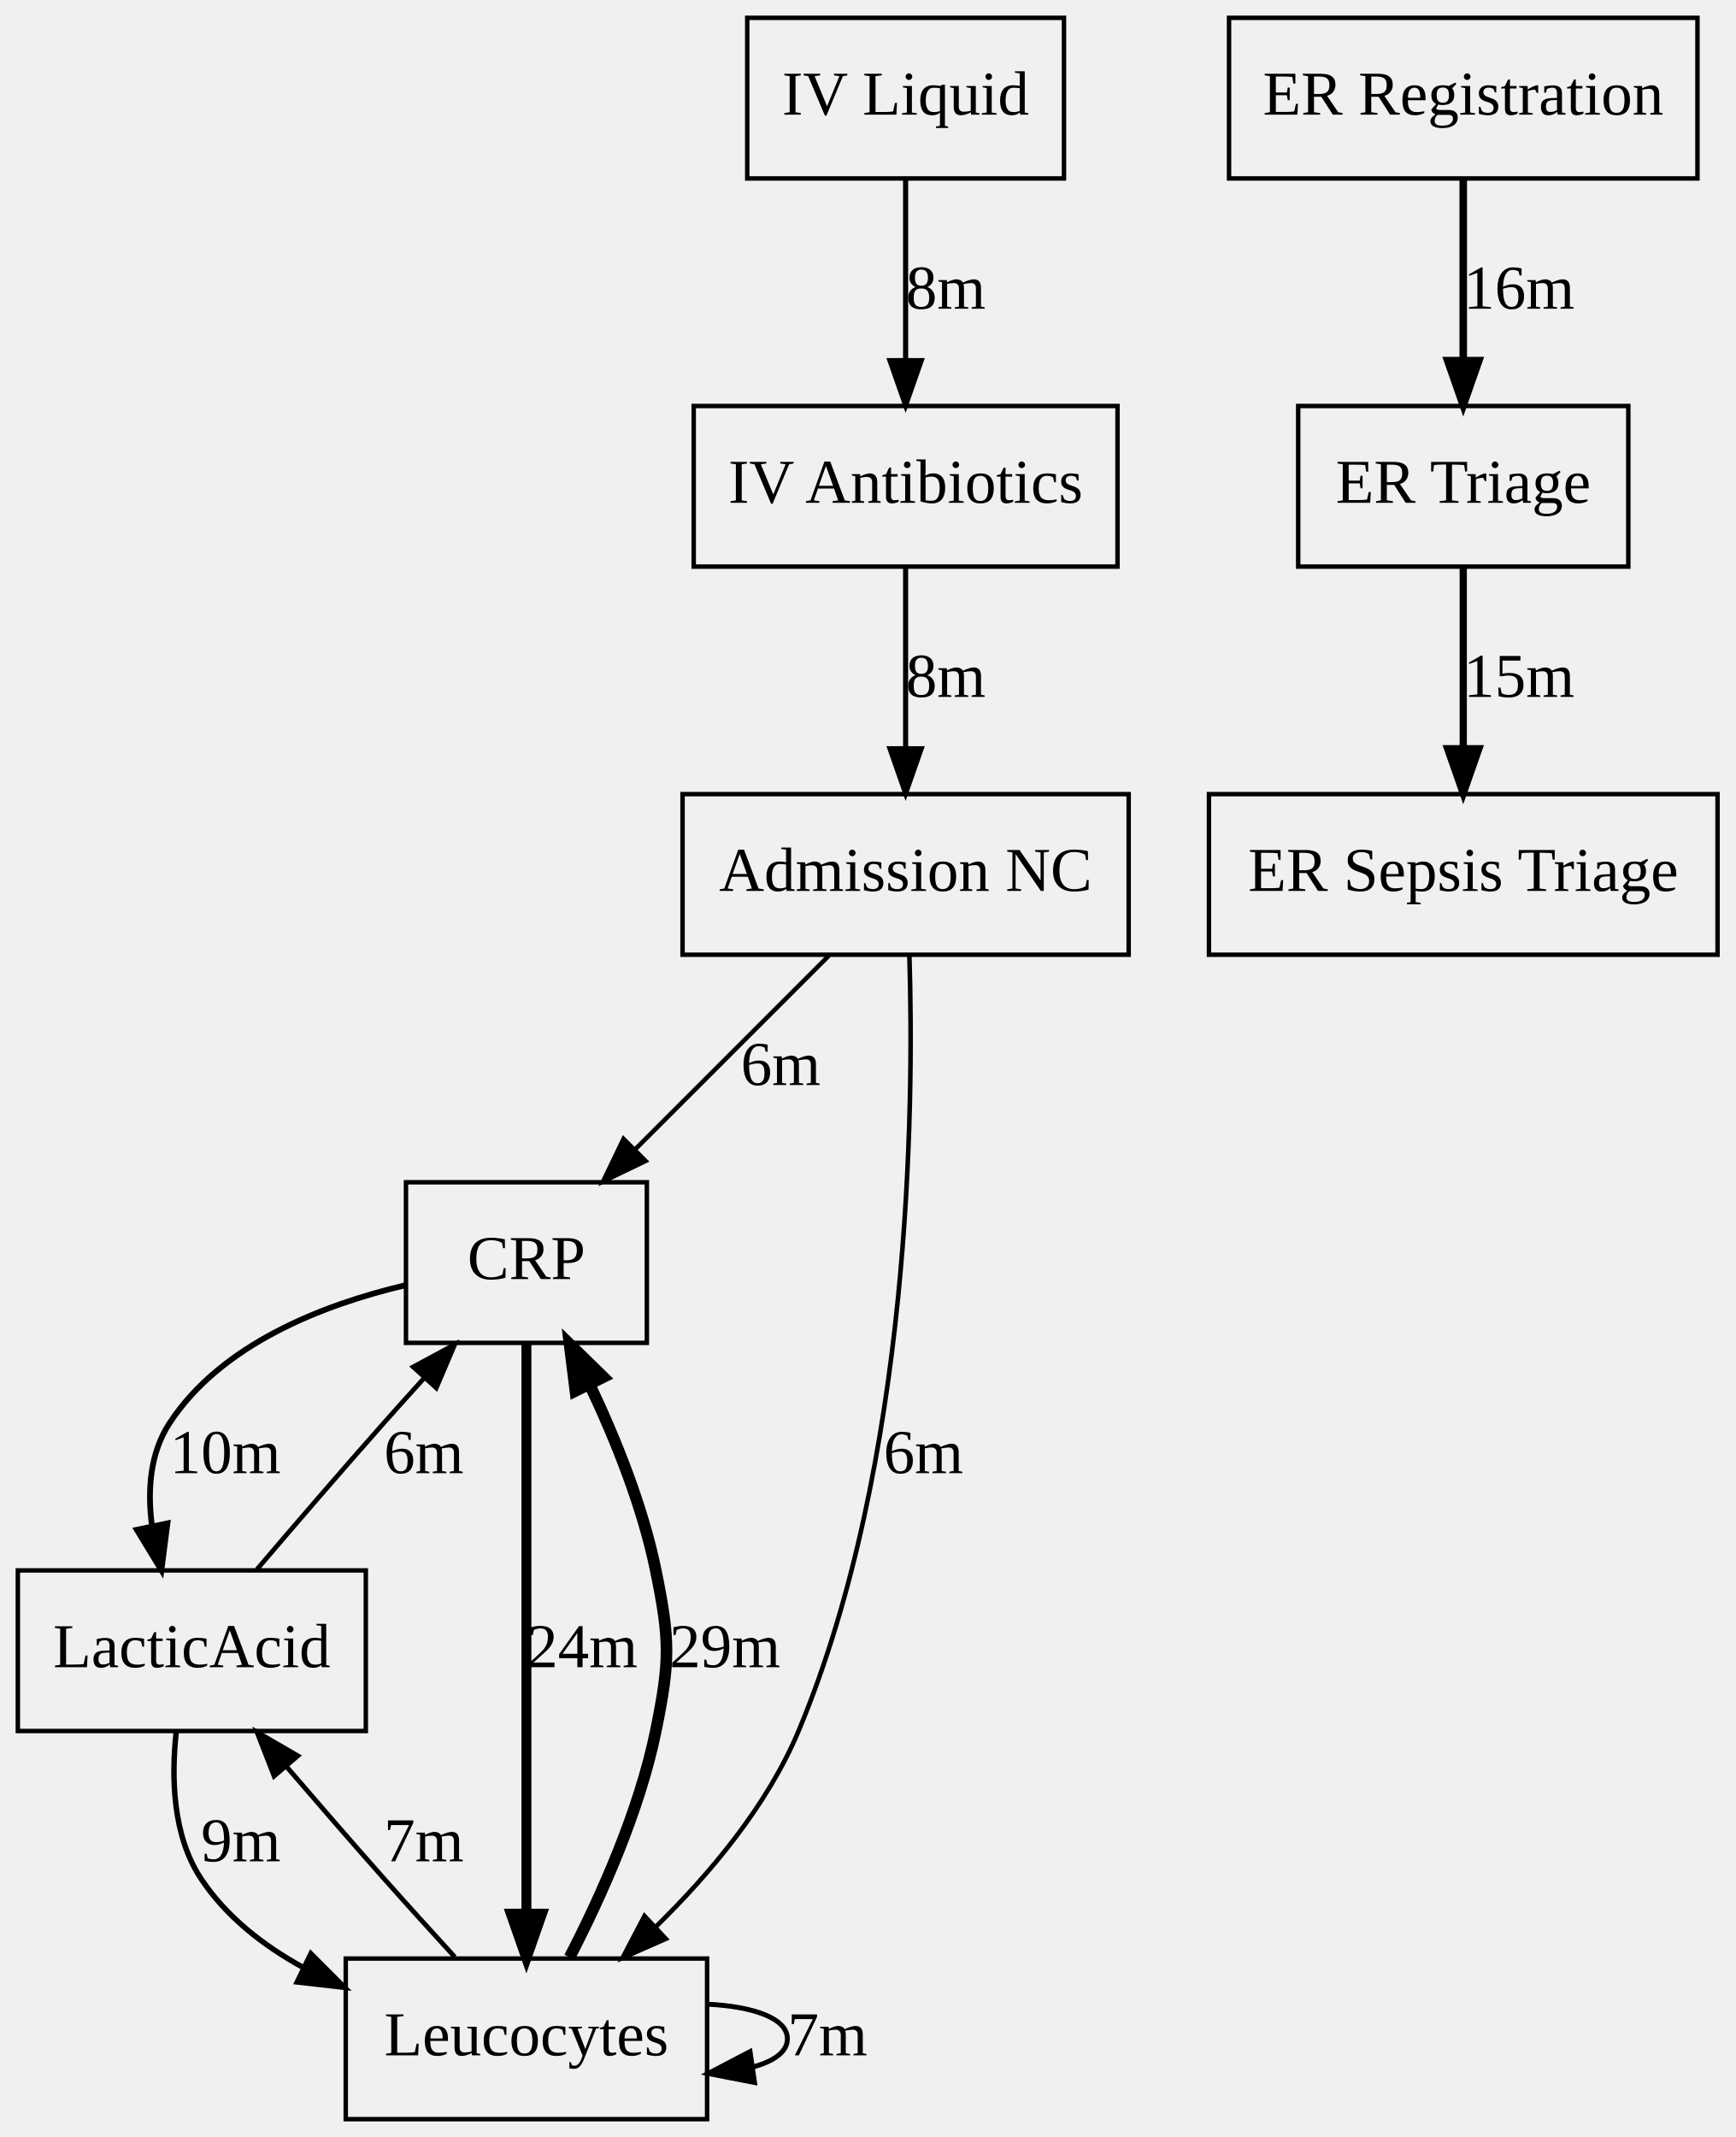
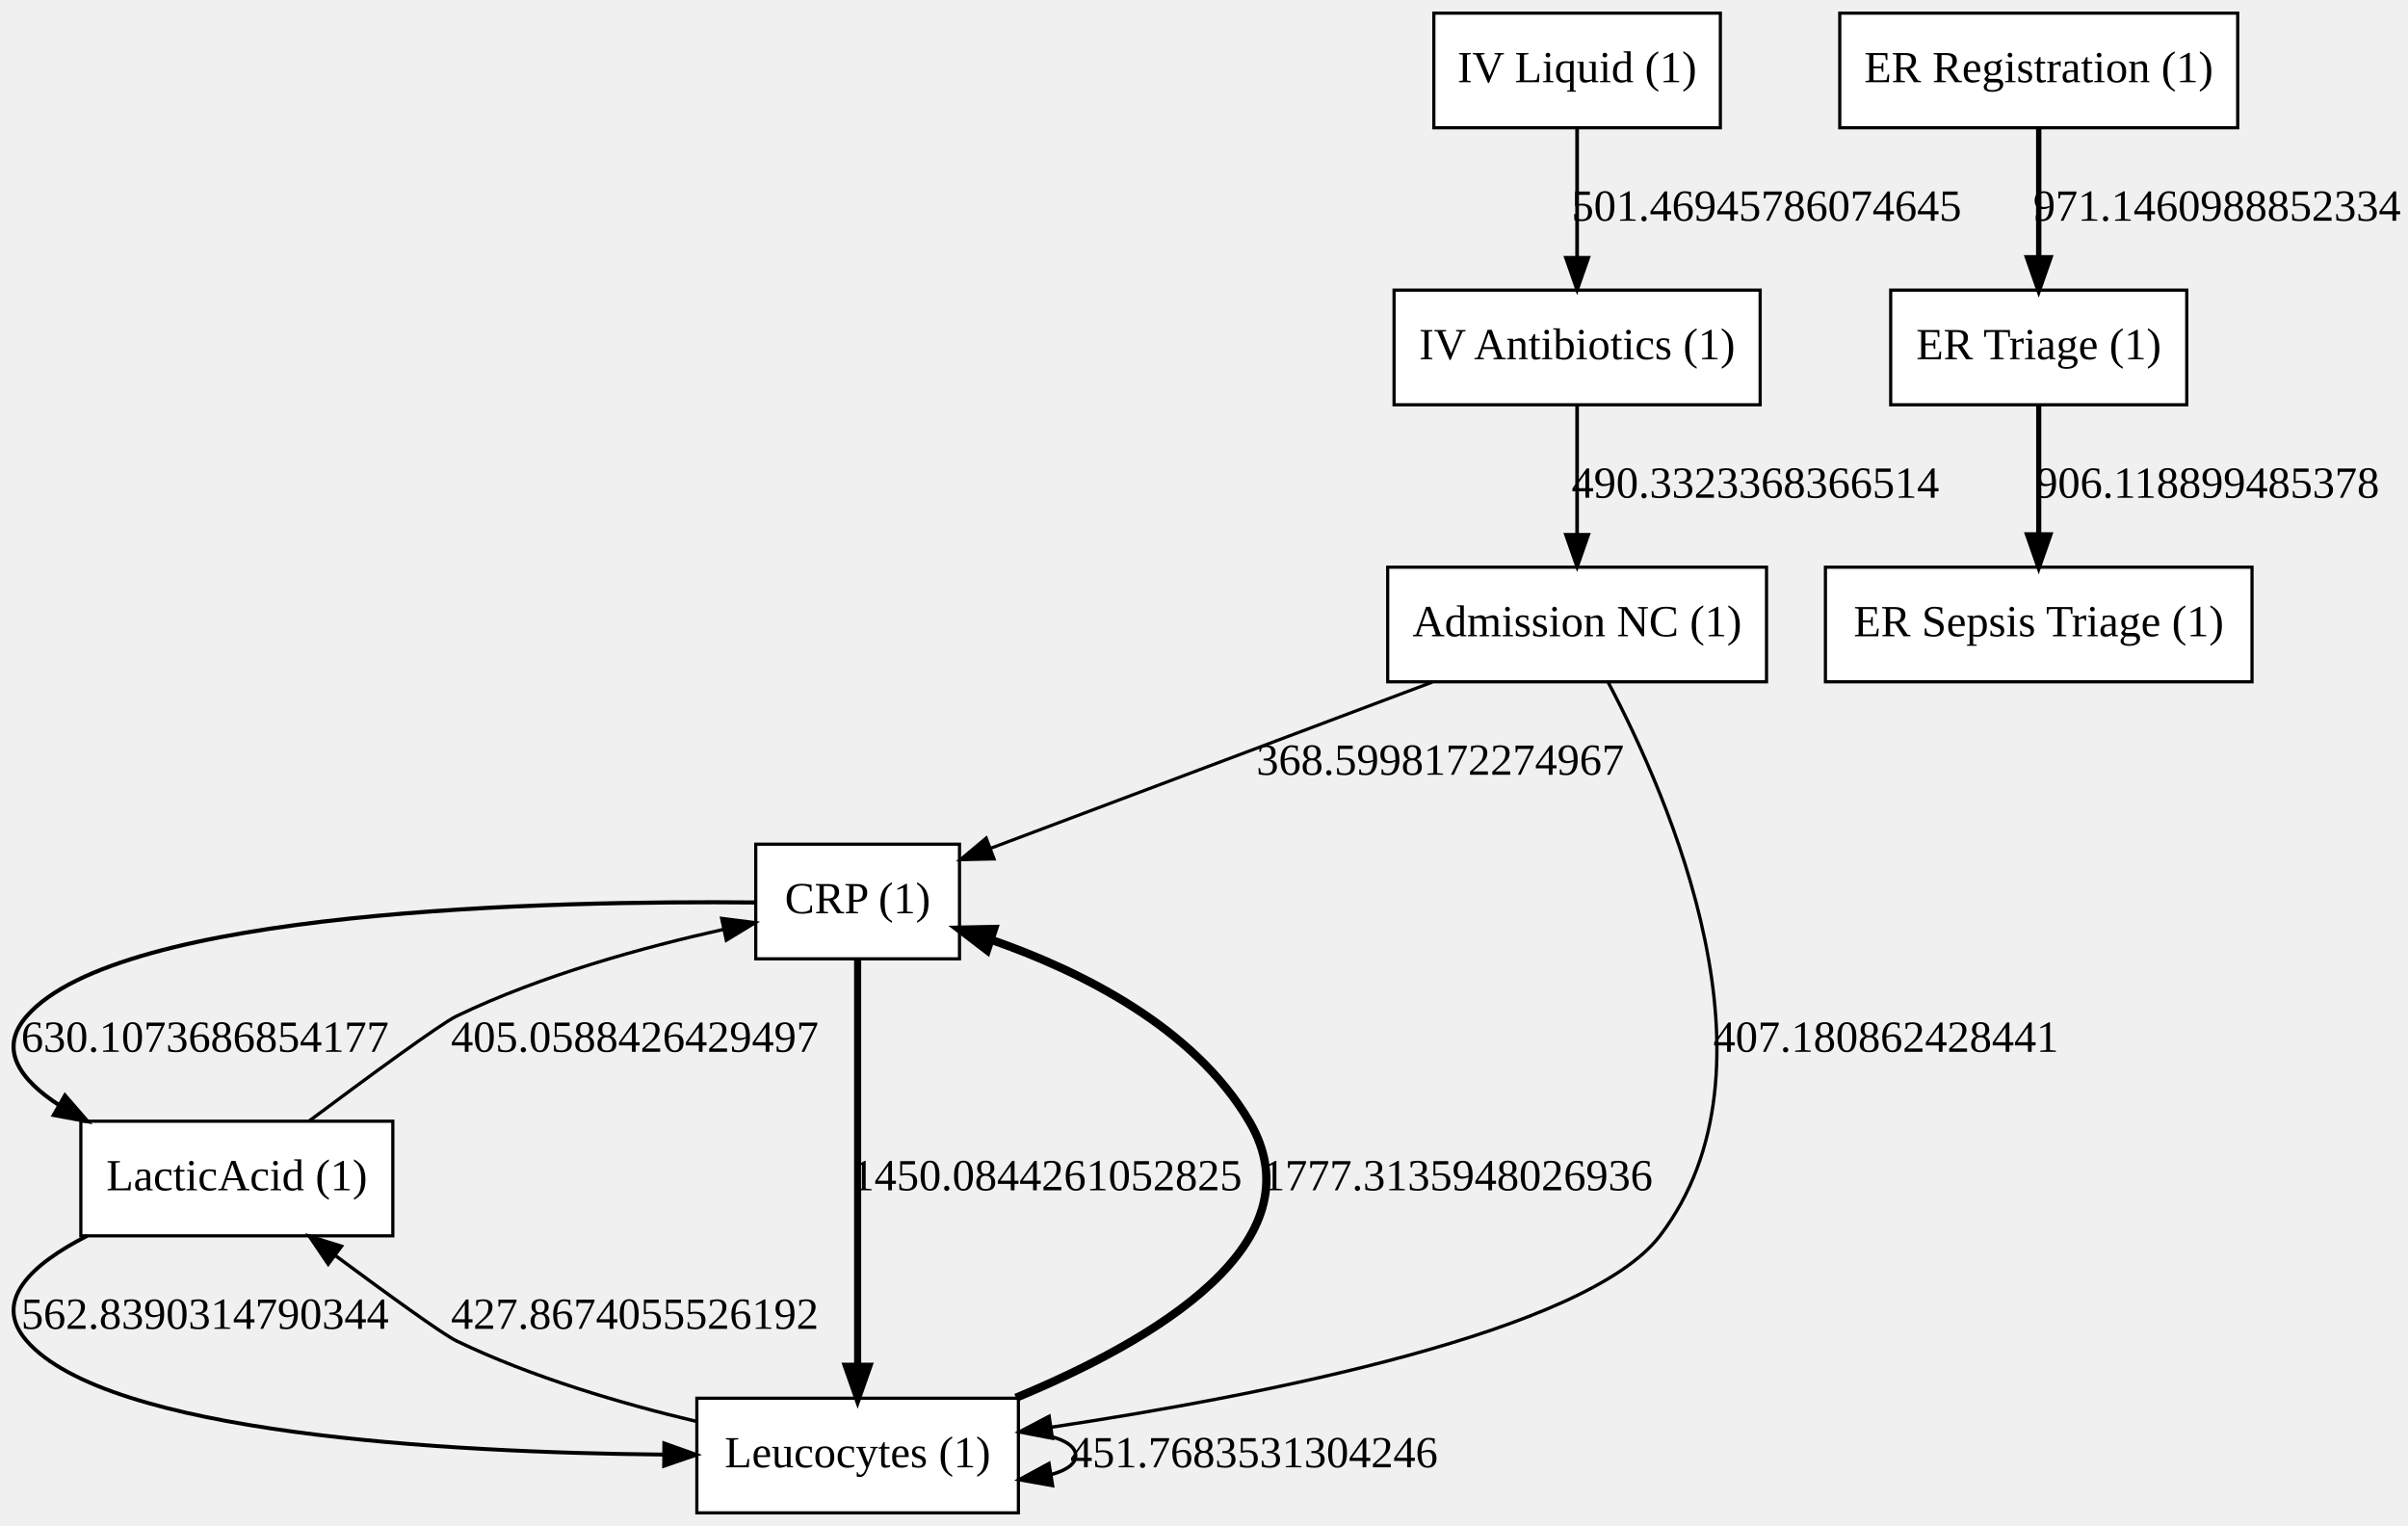
- <svg xmlns="http://www.w3.org/2000/svg" width="389pt" height="479pt" viewBox="0.00 0.00 389.00 479.00">
+ <svg xmlns="http://www.w3.org/2000/svg" width="756pt" height="479pt" viewBox="0.00 0.00 756.39 479.00">
  <g id="graph0" class="graph" transform="scale(1 1) rotate(0) translate(4 475)">
    <g id="node1" class="node">
-       <polygon fill="none" stroke="black" points="249,-297 149,-297 149,-261 249,-261 249,-297" />
-       <text text-anchor="middle" x="199" y="-275.3" font-family="Times New Roman,serif" font-size="14.00">Admission NC</text>
+       <polygon fill="#ffffff" stroke="black" points="550.894,-297 431.894,-297 431.894,-261 550.894,-261 550.894,-297" />
+       <text text-anchor="middle" x="491.394" y="-275.3" font-family="Times New Roman,serif" font-size="14.00">Admission NC (1)</text>
    </g>
    <g id="node2" class="node">
-       <polygon fill="none" stroke="black" points="141,-210 87,-210 87,-174 141,-174 141,-210" />
-       <text text-anchor="middle" x="114" y="-188.3" font-family="Times New Roman,serif" font-size="14.00">CRP</text>
+       <polygon fill="#ffffff" stroke="black" points="297.394,-210 233.394,-210 233.394,-174 297.394,-174 297.394,-210" />
+       <text text-anchor="middle" x="265.394" y="-188.3" font-family="Times New Roman,serif" font-size="14.00">CRP (1)</text>
    </g>
    <g id="edge1" class="edge">
-       <path fill="none" stroke="black" d="M181.799,-260.799C169.356,-248.356 152.364,-231.364 138.504,-217.504" />
-       <polygon fill="black" stroke="black" points="140.721,-214.772 131.175,-210.175 135.772,-219.721 140.721,-214.772" />
-       <text text-anchor="middle" x="171" y="-231.8" font-family="Times New Roman,serif" font-size="14.00">6m</text>
+       <path fill="none" stroke="black" d="M445.931,-260.901C405.411,-245.661 346.59,-223.538 307.216,-208.73" />
+       <polygon fill="black" stroke="black" points="308.24,-205.375 297.648,-205.131 305.776,-211.927 308.24,-205.375" />
+       <text text-anchor="middle" x="448.394" y="-231.8" font-family="Times New Roman,serif" font-size="14.00">368.5998172274967</text>
    </g>
    <g id="node9" class="node">
-       <polygon fill="none" stroke="black" points="154.5,-36 73.5,-36 73.5,-0 154.5,-0 154.5,-36" />
-       <text text-anchor="middle" x="114" y="-14.3" font-family="Times New Roman,serif" font-size="14.00">Leucocytes</text>
+       <polygon fill="#ffffff" stroke="black" points="315.894,-36 214.894,-36 214.894,-0 315.894,-0 315.894,-36" />
+       <text text-anchor="middle" x="265.394" y="-14.3" font-family="Times New Roman,serif" font-size="14.00">Leucocytes (1)</text>
    </g>
    <g id="edge2" class="edge">
-       <path fill="none" stroke="black" stroke-width="1.028" d="M199.845,-260.875C200.909,-226.473 200.147,-147.123 175,-87 168.006,-70.279 155.1,-54.936 142.955,-43.072" />
-       <polygon fill="black" stroke="black" stroke-width="1.028" points="145.247,-40.424 135.55,-36.154 140.468,-45.539 145.247,-40.424" />
-       <text text-anchor="middle" x="203" y="-144.8" font-family="Times New Roman,serif" font-size="14.00">6m</text>
+       <path fill="none" stroke="black" stroke-width="1.044" d="M501.142,-260.857C520.287,-224.662 557.583,-139.472 517.394,-87 494.265,-56.802 393.096,-36.967 326.19,-26.89" />
+       <polygon fill="black" stroke="black" stroke-width="1.044" points="326.576,-23.409 316.173,-25.415 325.556,-30.335 326.576,-23.409" />
+       <text text-anchor="middle" x="588.394" y="-144.8" font-family="Times New Roman,serif" font-size="14.00">407.180862428441</text>
    </g>
    <g id="node8" class="node">
-       <polygon fill="none" stroke="black" points="78,-123 0,-123 0,-87 78,-87 78,-123" />
-       <text text-anchor="middle" x="39" y="-101.3" font-family="Times New Roman,serif" font-size="14.00">LacticAcid</text>
+       <polygon fill="#ffffff" stroke="black" points="119.394,-123 21.394,-123 21.394,-87 119.394,-87 119.394,-123" />
+       <text text-anchor="middle" x="70.394" y="-101.3" font-family="Times New Roman,serif" font-size="14.00">LacticAcid (1)</text>
    </g>
    <g id="edge3" class="edge">
-       <path fill="none" stroke="black" stroke-width="1.29" d="M86.764,-186.895C68.454,-182.565 45.617,-173.762 34,-156 29.617,-149.299 29.02,-140.976 30.057,-133.055" />
-       <polygon fill="black" stroke="black" stroke-width="1.29" points="33.529,-133.554 32.181,-123.045 26.681,-132.101 33.529,-133.554" />
-       <text text-anchor="middle" x="46.5" y="-144.8" font-family="Times New Roman,serif" font-size="14.00">10m</text>
+       <path fill="none" stroke="black" stroke-width="1.297" d="M232.998,-191.7C169.817,-192.296 33.744,-189.549 4.394,-156 -4.691,-145.616 2.313,-135.99 14.619,-128.014" />
+       <polygon fill="black" stroke="black" stroke-width="1.297" points="16.412,-131.021 23.356,-123.019 12.937,-124.944 16.412,-131.021" />
+       <text text-anchor="middle" x="60.394" y="-144.8" font-family="Times New Roman,serif" font-size="14.00">630.1073686854177</text>
    </g>
    <g id="edge4" class="edge">
-       <path fill="none" stroke="black" stroke-width="2.228" d="M114,-173.879C114,-144.001 114,-82.113 114,-46.274" />
-       <polygon fill="black" stroke="black" stroke-width="2.228" points="117.5,-46.052 114,-36.052 110.5,-46.052 117.5,-46.052" />
-       <text text-anchor="middle" x="126.5" y="-101.3" font-family="Times New Roman,serif" font-size="14.00">24m</text>
+       <path fill="none" stroke="black" stroke-width="2.228" d="M265.394,-173.879C265.394,-144.001 265.394,-82.113 265.394,-46.274" />
+       <polygon fill="black" stroke="black" stroke-width="2.228" points="268.894,-46.052 265.394,-36.052 261.894,-46.052 268.894,-46.052" />
+       <text text-anchor="middle" x="324.894" y="-101.3" font-family="Times New Roman,serif" font-size="14.00">1450.0844261052825</text>
    </g>
    <g id="node3" class="node">
-       <polygon fill="none" stroke="black" points="376.5,-471 271.5,-471 271.5,-435 376.5,-435 376.5,-471" />
-       <text text-anchor="middle" x="324" y="-449.3" font-family="Times New Roman,serif" font-size="14.00">ER Registration</text>
+       <polygon fill="#ffffff" stroke="black" points="698.894,-471 573.894,-471 573.894,-435 698.894,-435 698.894,-471" />
+       <text text-anchor="middle" x="636.394" y="-449.3" font-family="Times New Roman,serif" font-size="14.00">ER Registration (1)</text>
    </g>
    <g id="node5" class="node">
-       <polygon fill="none" stroke="black" points="361,-384 287,-384 287,-348 361,-348 361,-384" />
-       <text text-anchor="middle" x="324" y="-362.3" font-family="Times New Roman,serif" font-size="14.00">ER Triage</text>
+       <polygon fill="#ffffff" stroke="black" points="682.894,-384 589.894,-384 589.894,-348 682.894,-348 682.894,-384" />
+       <text text-anchor="middle" x="636.394" y="-362.3" font-family="Times New Roman,serif" font-size="14.00">ER Triage (1)</text>
    </g>
    <g id="edge5" class="edge">
-       <path fill="none" stroke="black" stroke-width="1.686" d="M324,-434.799C324,-423.163 324,-407.548 324,-394.237" />
-       <polygon fill="black" stroke="black" stroke-width="1.686" points="327.5,-394.175 324,-384.175 320.5,-394.175 327.5,-394.175" />
-       <text text-anchor="middle" x="336.5" y="-405.8" font-family="Times New Roman,serif" font-size="14.00">16m</text>
+       <path fill="none" stroke="black" stroke-width="1.684" d="M636.394,-434.799C636.394,-423.163 636.394,-407.548 636.394,-394.237" />
+       <polygon fill="black" stroke="black" stroke-width="1.684" points="639.894,-394.175 636.394,-384.175 632.894,-394.175 639.894,-394.175" />
+       <text text-anchor="middle" x="692.394" y="-405.8" font-family="Times New Roman,serif" font-size="14.00">971.1460988852334</text>
    </g>
    <g id="node4" class="node">
-       <polygon fill="none" stroke="black" points="381,-297 267,-297 267,-261 381,-261 381,-297" />
-       <text text-anchor="middle" x="324" y="-275.3" font-family="Times New Roman,serif" font-size="14.00">ER Sepsis Triage</text>
+       <polygon fill="#ffffff" stroke="black" points="703.394,-297 569.394,-297 569.394,-261 703.394,-261 703.394,-297" />
+       <text text-anchor="middle" x="636.394" y="-275.3" font-family="Times New Roman,serif" font-size="14.00">ER Sepsis Triage (1)</text>
    </g>
    <g id="edge6" class="edge">
-       <path fill="none" stroke="black" stroke-width="1.623" d="M324,-347.799C324,-336.163 324,-320.548 324,-307.237" />
-       <polygon fill="black" stroke="black" stroke-width="1.623" points="327.5,-307.175 324,-297.175 320.5,-307.175 327.5,-307.175" />
-       <text text-anchor="middle" x="336.5" y="-318.8" font-family="Times New Roman,serif" font-size="14.00">15m</text>
+       <path fill="none" stroke="black" stroke-width="1.611" d="M636.394,-347.799C636.394,-336.163 636.394,-320.548 636.394,-307.237" />
+       <polygon fill="black" stroke="black" stroke-width="1.611" points="639.894,-307.175 636.394,-297.175 632.894,-307.175 639.894,-307.175" />
+       <text text-anchor="middle" x="689.394" y="-318.8" font-family="Times New Roman,serif" font-size="14.00">906.118899485378</text>
    </g>
    <g id="node6" class="node">
-       <polygon fill="none" stroke="black" points="246.5,-384 151.5,-384 151.5,-348 246.5,-348 246.5,-384" />
-       <text text-anchor="middle" x="199" y="-362.3" font-family="Times New Roman,serif" font-size="14.00">IV Antibiotics</text>
+       <polygon fill="#ffffff" stroke="black" points="548.894,-384 433.894,-384 433.894,-348 548.894,-348 548.894,-384" />
+       <text text-anchor="middle" x="491.394" y="-362.3" font-family="Times New Roman,serif" font-size="14.00">IV Antibiotics (1)</text>
    </g>
    <g id="edge7" class="edge">
-       <path fill="none" stroke="black" stroke-width="1.137" d="M199,-347.799C199,-336.163 199,-320.548 199,-307.237" />
-       <polygon fill="black" stroke="black" stroke-width="1.137" points="202.5,-307.175 199,-297.175 195.5,-307.175 202.5,-307.175" />
-       <text text-anchor="middle" x="208" y="-318.8" font-family="Times New Roman,serif" font-size="14.00">8m</text>
+       <path fill="none" stroke="black" stroke-width="1.138" d="M491.394,-347.799C491.394,-336.163 491.394,-320.548 491.394,-307.237" />
+       <polygon fill="black" stroke="black" stroke-width="1.138" points="494.894,-307.175 491.394,-297.175 487.894,-307.175 494.894,-307.175" />
+       <text text-anchor="middle" x="547.394" y="-318.8" font-family="Times New Roman,serif" font-size="14.00">490.3323368366514</text>
    </g>
    <g id="node7" class="node">
-       <polygon fill="none" stroke="black" points="234.5,-471 163.5,-471 163.5,-435 234.5,-435 234.5,-471" />
-       <text text-anchor="middle" x="199" y="-449.3" font-family="Times New Roman,serif" font-size="14.00">IV Liquid</text>
+       <polygon fill="#ffffff" stroke="black" points="536.394,-471 446.394,-471 446.394,-435 536.394,-435 536.394,-471" />
+       <text text-anchor="middle" x="491.394" y="-449.3" font-family="Times New Roman,serif" font-size="14.00">IV Liquid (1)</text>
    </g>
    <g id="edge8" class="edge">
-       <path fill="none" stroke="black" stroke-width="1.146" d="M199,-434.799C199,-423.163 199,-407.548 199,-394.237" />
-       <polygon fill="black" stroke="black" stroke-width="1.146" points="202.5,-394.175 199,-384.175 195.5,-394.175 202.5,-394.175" />
-       <text text-anchor="middle" x="208" y="-405.8" font-family="Times New Roman,serif" font-size="14.00">8m</text>
+       <path fill="none" stroke="black" stroke-width="1.151" d="M491.394,-434.799C491.394,-423.163 491.394,-407.548 491.394,-394.237" />
+       <polygon fill="black" stroke="black" stroke-width="1.151" points="494.894,-394.175 491.394,-384.175 487.894,-394.175 494.894,-394.175" />
+       <text text-anchor="middle" x="550.894" y="-405.8" font-family="Times New Roman,serif" font-size="14.00">501.46945786074645</text>
    </g>
    <g id="edge9" class="edge">
-       <path fill="none" stroke="black" stroke-width="1.047" d="M53.599,-123.236C61.862,-132.926 72.429,-145.207 82,-156 84.888,-159.257 87.949,-162.662 90.987,-166.014" />
-       <polygon fill="black" stroke="black" stroke-width="1.047" points="88.621,-168.614 97.944,-173.648 93.794,-163.899 88.621,-168.614" />
-       <text text-anchor="middle" x="91" y="-144.8" font-family="Times New Roman,serif" font-size="14.00">6m</text>
+       <path fill="none" stroke="black" stroke-width="1.041" d="M93.156,-123.111C111.261,-136.616 134.363,-153.576 139.394,-156 165.999,-168.819 198.098,-177.647 223.239,-183.231" />
+       <polygon fill="black" stroke="black" stroke-width="1.041" points="222.692,-186.693 233.202,-185.356 224.152,-179.847 222.692,-186.693" />
+       <text text-anchor="middle" x="195.394" y="-144.8" font-family="Times New Roman,serif" font-size="14.00">405.0588426429497</text>
    </g>
    <g id="edge10" class="edge">
-       <path fill="none" stroke="black" stroke-width="1.22" d="M35.517,-86.915C34.363,-76.575 34.698,-63.581 41,-54 46.619,-45.458 54.94,-38.944 63.973,-33.995" />
-       <polygon fill="black" stroke="black" stroke-width="1.22" points="65.689,-37.054 73.17,-29.552 62.644,-30.751 65.689,-37.054" />
-       <text text-anchor="middle" x="50" y="-57.8" font-family="Times New Roman,serif" font-size="14.00">9m</text>
+       <path fill="none" stroke="black" stroke-width="1.221" d="M23.356,-86.981C6.154,-78.19 -6.68,-66.659 4.394,-54 29.841,-24.912 135.517,-18.98 204.351,-18.304" />
+       <polygon fill="black" stroke="black" stroke-width="1.221" points="204.666,-21.803 214.644,-18.239 204.622,-14.803 204.666,-21.803" />
+       <text text-anchor="middle" x="60.394" y="-57.8" font-family="Times New Roman,serif" font-size="14.00">562.8390314790344</text>
    </g>
    <g id="edge11" class="edge">
-       <path fill="none" stroke="black" stroke-width="2.6" d="M123.671,-36.261C130.587,-49.641 139.3,-68.893 143,-87 146.203,-102.676 146.203,-107.324 143,-123 140.081,-137.288 134.04,-152.288 128.223,-164.554" />
-       <polygon fill="black" stroke="black" stroke-width="2.6" points="124.976,-163.225 123.671,-173.739 131.248,-166.334 124.976,-163.225" />
-       <text text-anchor="middle" x="158.5" y="-101.3" font-family="Times New Roman,serif" font-size="14.00">29m</text>
+       <path fill="none" stroke="black" stroke-width="2.6" d="M315.127,-36.152C358.395,-54.052 410.911,-84.822 388.394,-123 370.985,-152.517 335.659,-170.113 307.314,-179.985" />
+       <polygon fill="black" stroke="black" stroke-width="2.6" points="306.033,-176.721 297.62,-183.161 308.212,-183.373 306.033,-176.721" />
+       <text text-anchor="middle" x="453.894" y="-101.3" font-family="Times New Roman,serif" font-size="14.00">1777.3135948026936</text>
    </g>
    <g id="edge12" class="edge">
-       <path fill="none" stroke="black" stroke-width="1.068" d="M97.944,-36.352C92.813,-41.953 87.135,-48.209 82,-54 74.822,-62.095 67.083,-71.027 60.177,-79.075" />
-       <polygon fill="black" stroke="black" stroke-width="1.068" points="57.44,-76.89 53.599,-86.764 62.759,-81.44 57.44,-76.89" />
-       <text text-anchor="middle" x="91" y="-57.8" font-family="Times New Roman,serif" font-size="14.00">7m</text>
+       <path fill="none" stroke="black" stroke-width="1.067" d="M214.847,-28.697C191.214,-34.31 163.119,-42.568 139.394,-54 135.11,-56.064 117.721,-68.669 101.473,-80.706" />
+       <polygon fill="black" stroke="black" stroke-width="1.067" points="99.093,-78.114 93.156,-86.889 103.269,-83.732 99.093,-78.114" />
+       <text text-anchor="middle" x="195.394" y="-57.8" font-family="Times New Roman,serif" font-size="14.00">427.8674055526192</text>
    </g>
    <g id="edge13" class="edge">
-       <path fill="none" stroke="black" stroke-width="1.105" d="M154.735,-25.767C164.901,-25.224 172.5,-22.635 172.5,-18 172.5,-15.103 169.532,-13.006 164.824,-11.707" />
-       <polygon fill="black" stroke="black" stroke-width="1.105" points="165.136,-8.216 154.735,-10.233 164.124,-15.142 165.136,-8.216" />
-       <text text-anchor="middle" x="181.5" y="-14.3" font-family="Times New Roman,serif" font-size="14.00">7m</text>
+       <path fill="none" stroke="black" stroke-width="1.094" d="M316.178,-25.575C326.501,-24.75 333.894,-22.225 333.894,-18 333.894,-15.36 331.006,-13.383 326.32,-12.071" />
+       <polygon fill="black" stroke="black" stroke-width="1.094" points="326.609,-8.572 316.178,-10.425 325.488,-15.482 326.609,-8.572" />
+       <text text-anchor="middle" x="389.894" y="-14.3" font-family="Times New Roman,serif" font-size="14.00">451.7683531304246</text>
    </g>
  </g>
</svg>
